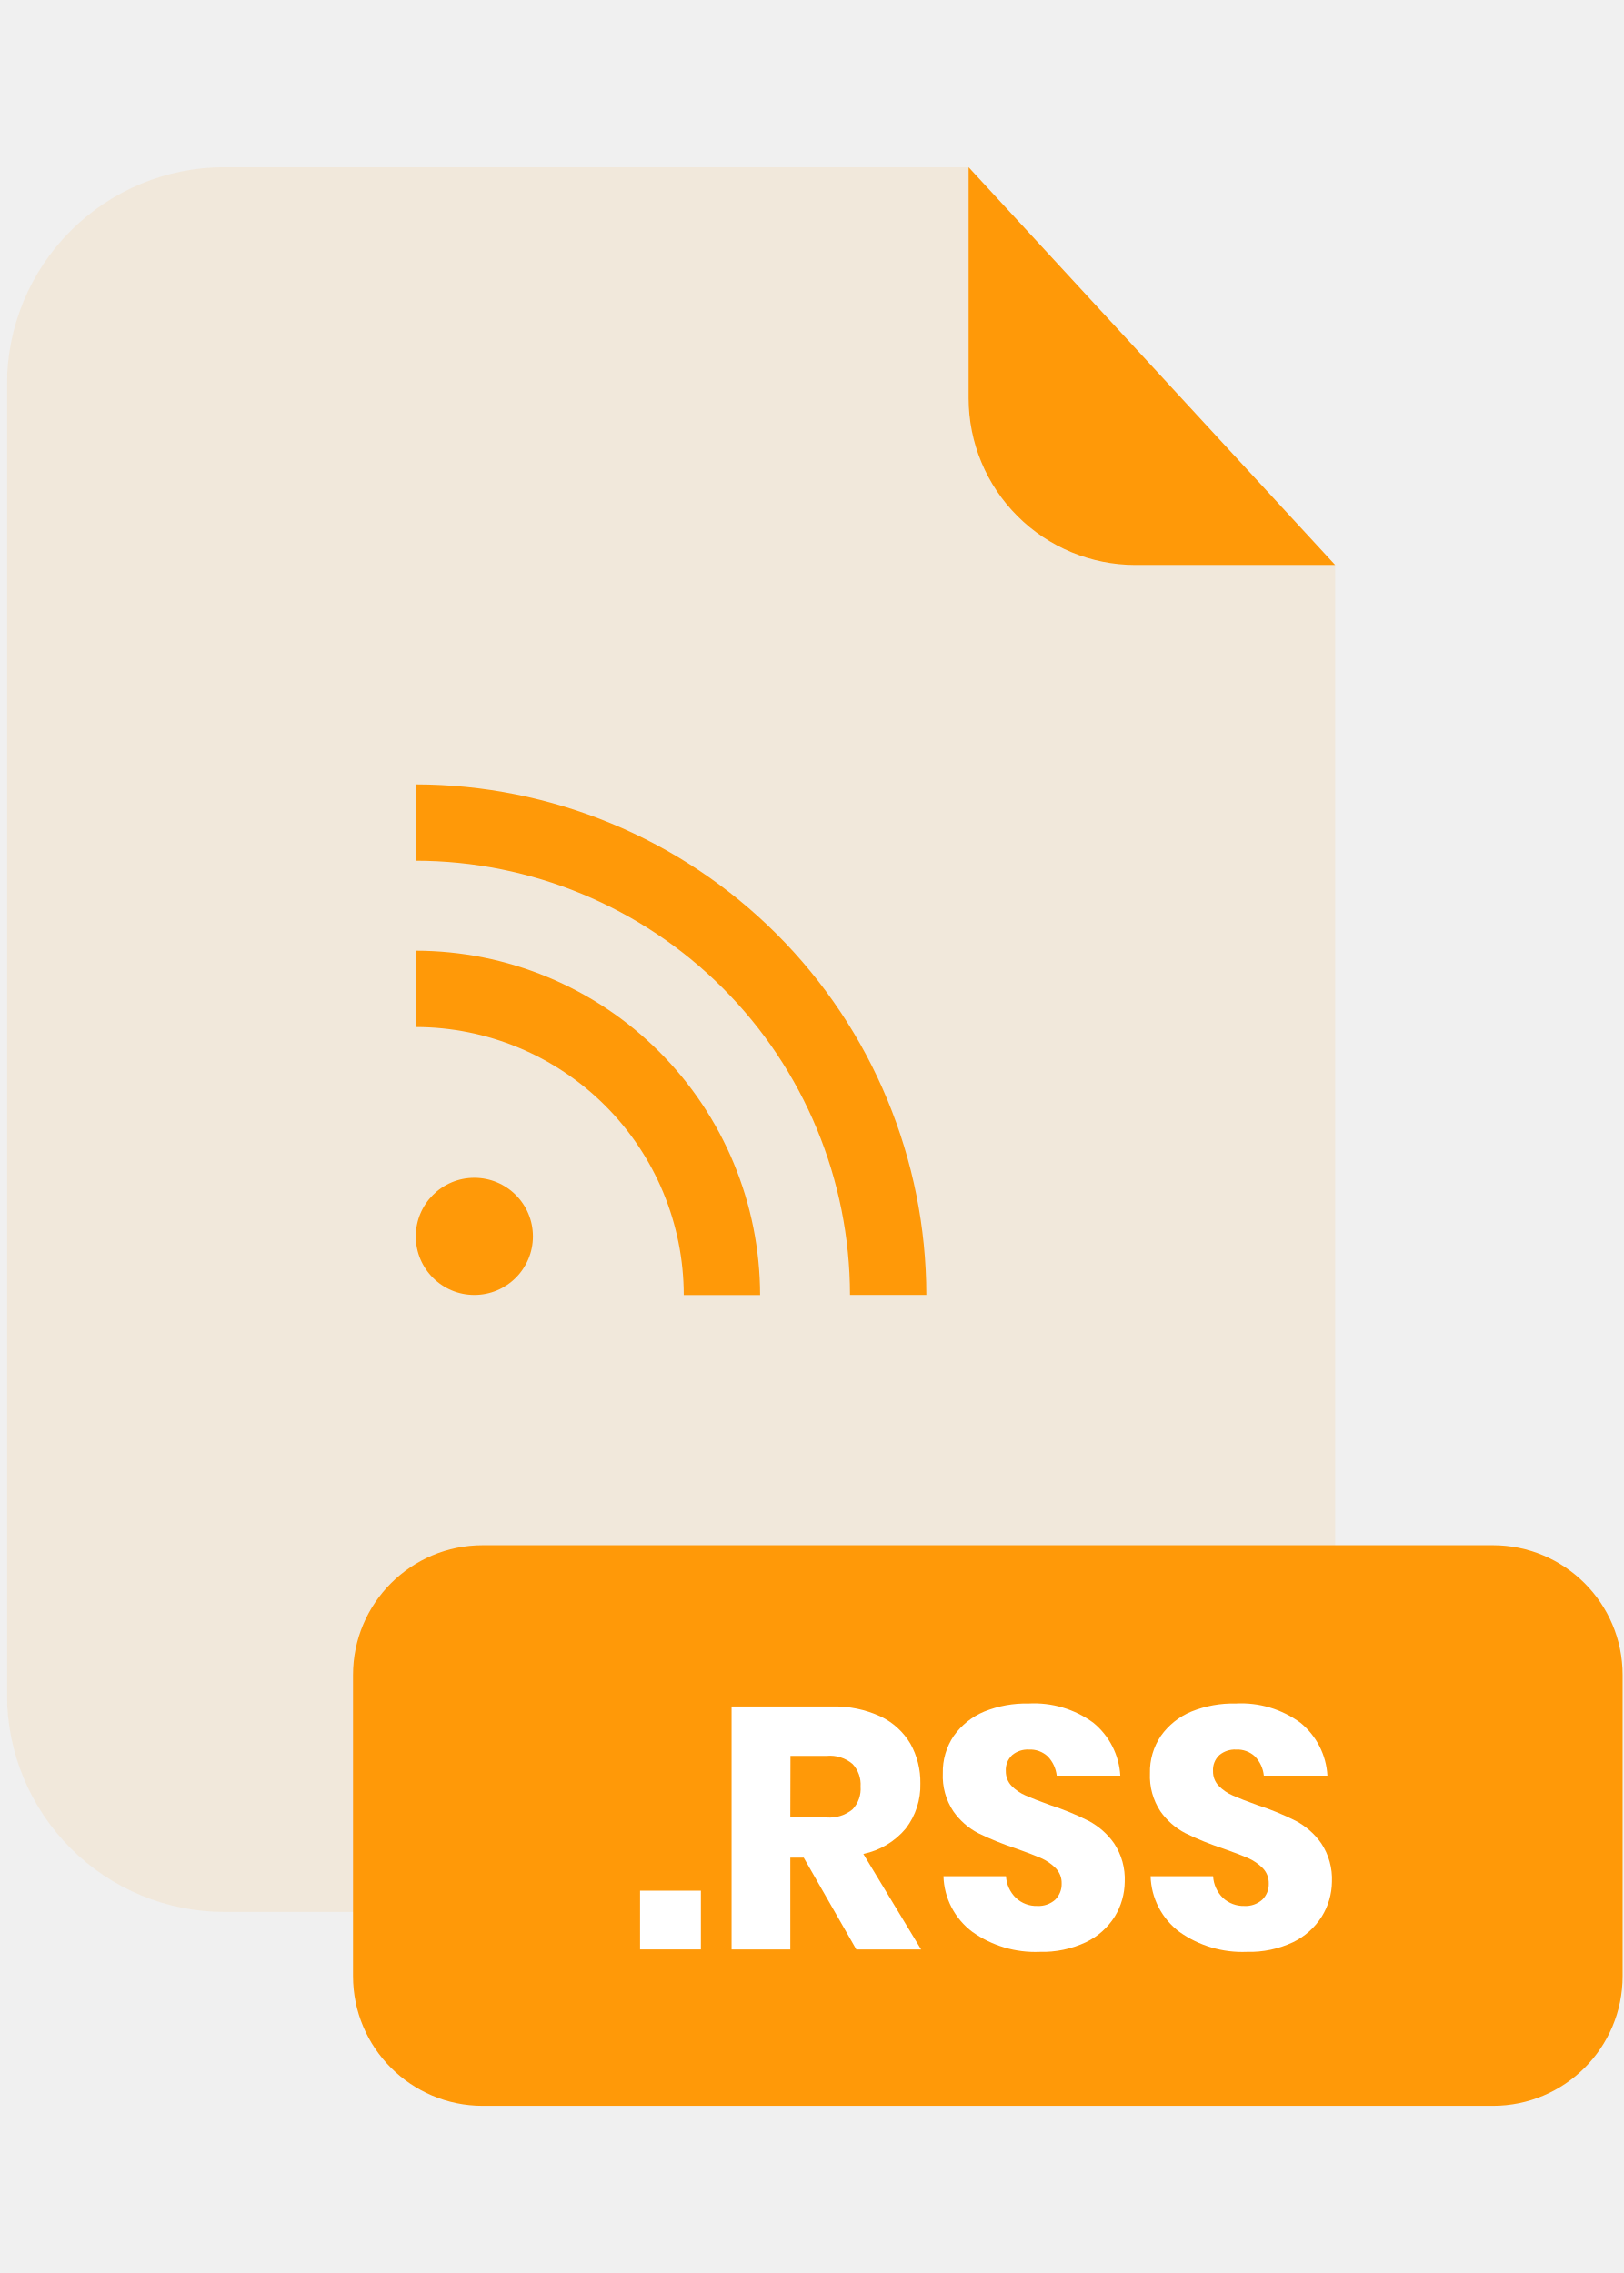
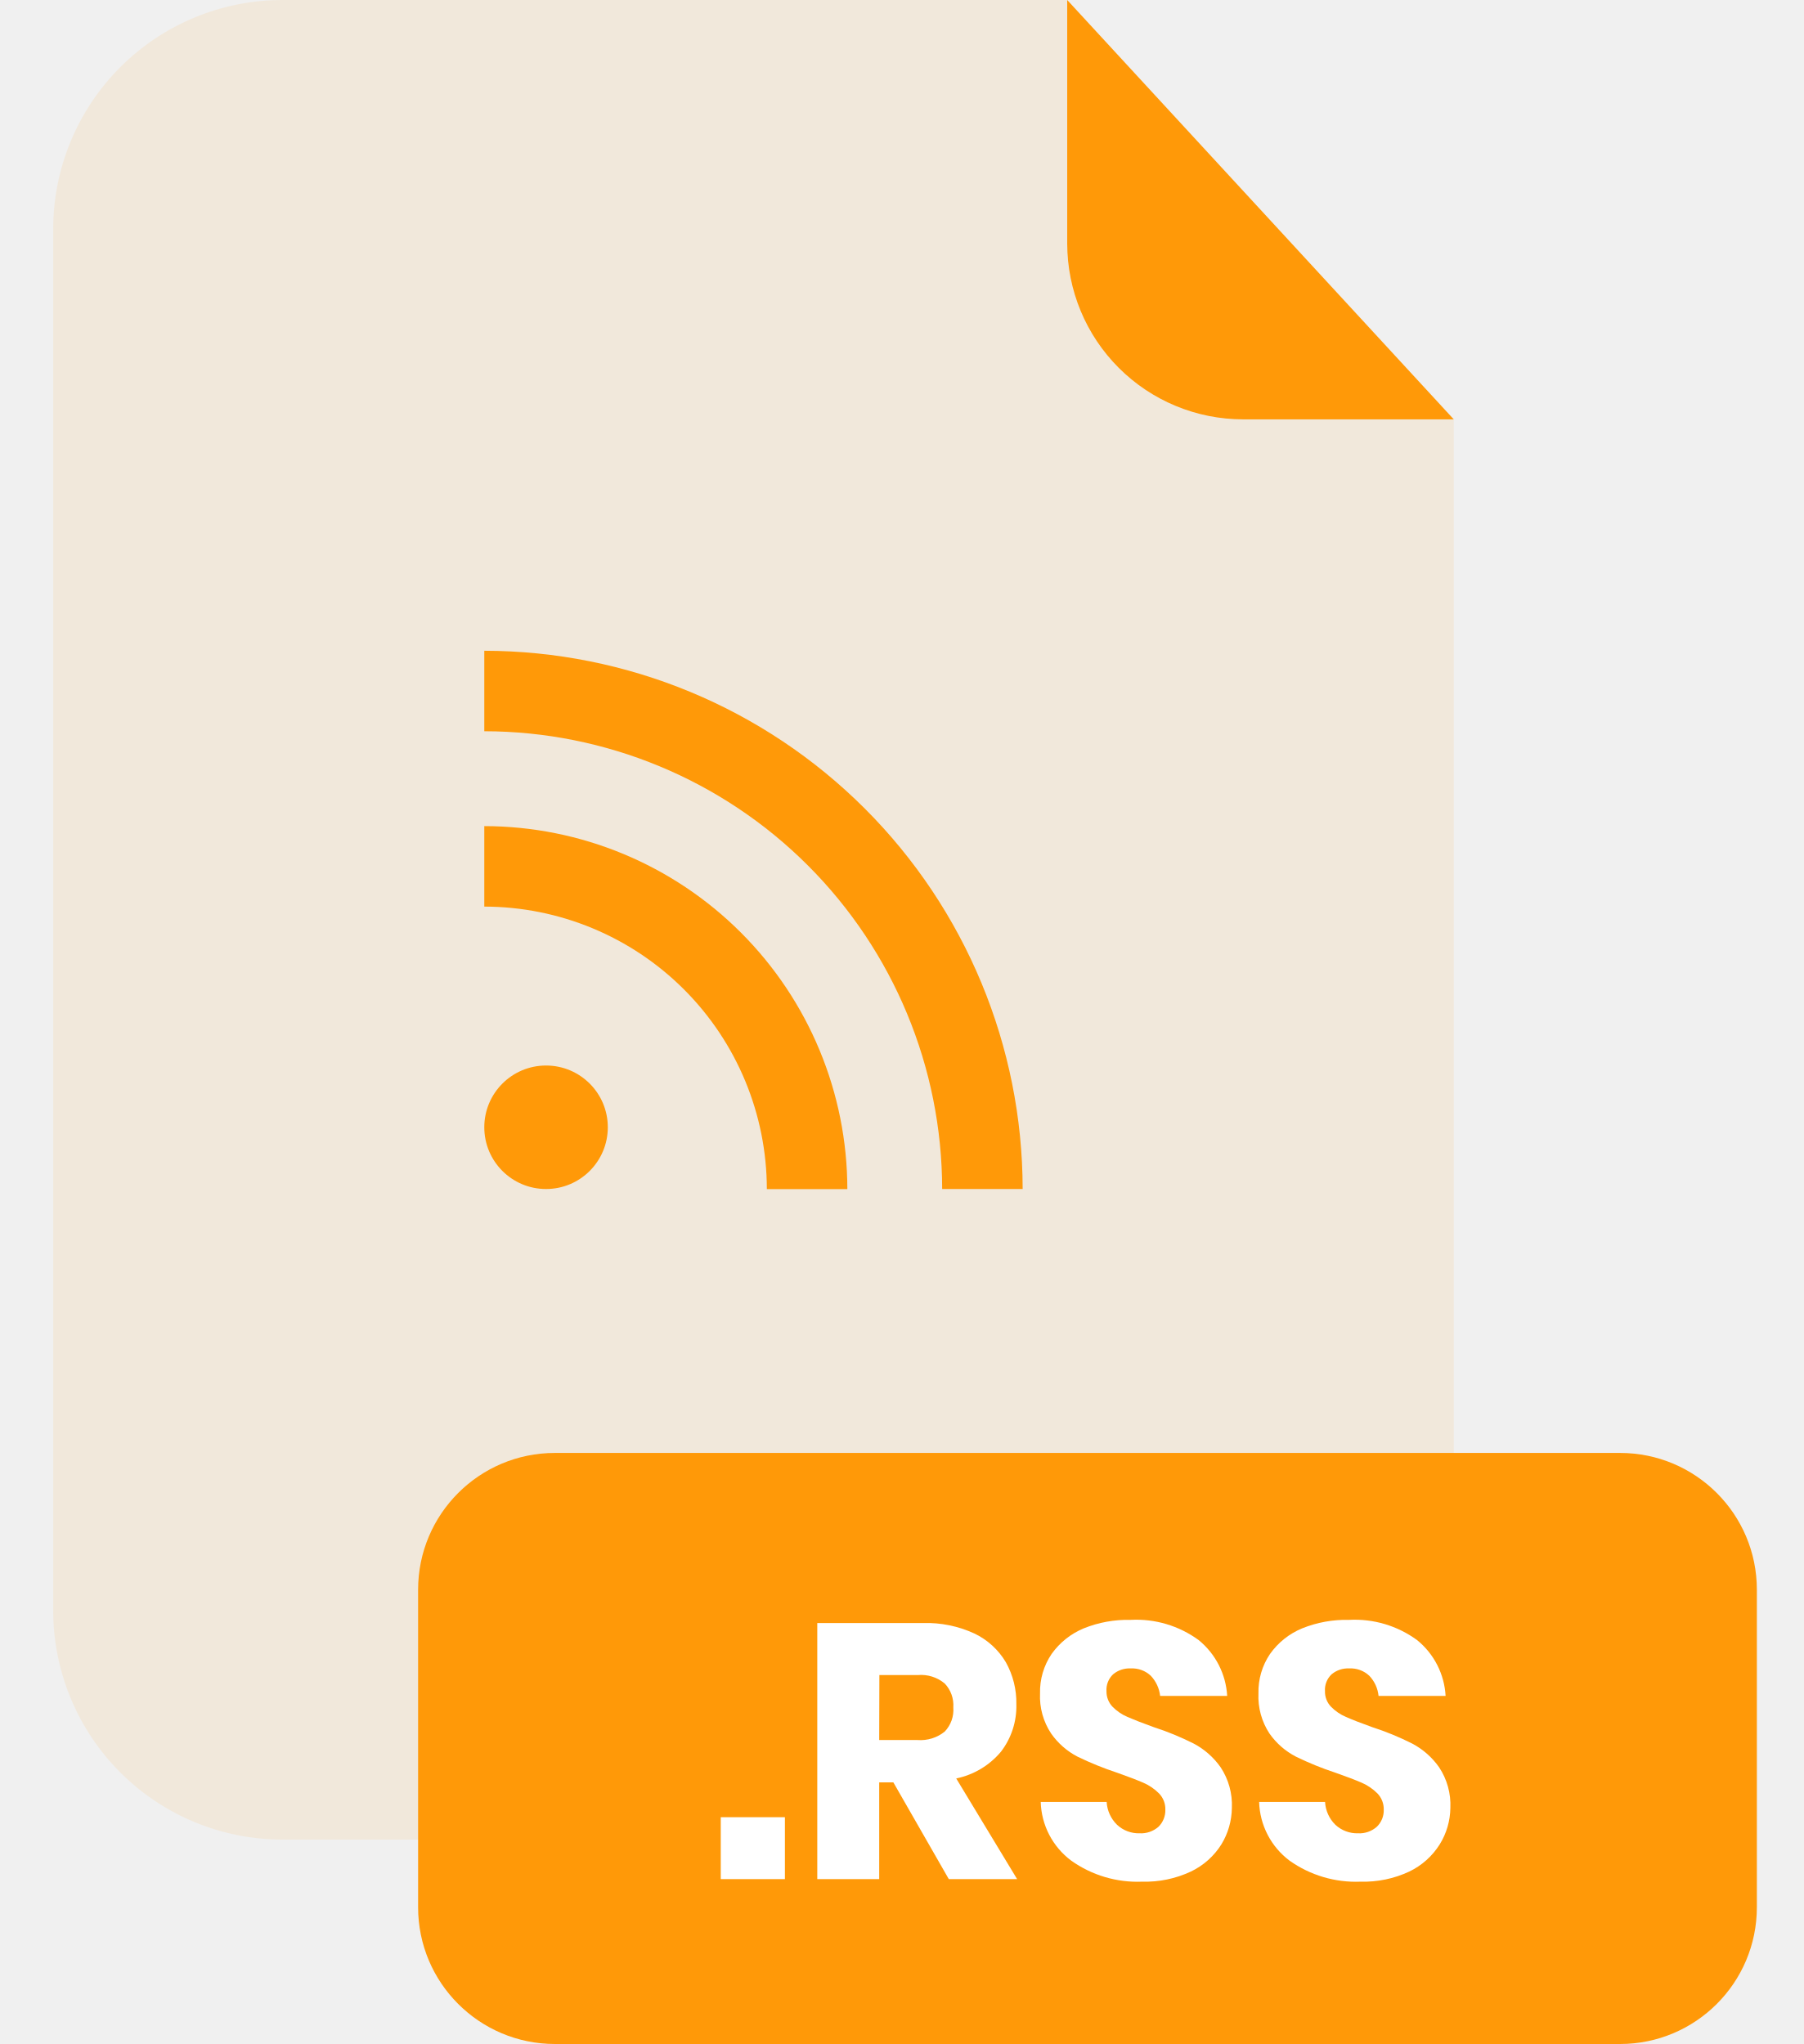
- <svg xmlns="http://www.w3.org/2000/svg" width="20" height="28" viewBox="0 0 201 240" fill="none">
+ <svg xmlns="http://www.w3.org/2000/svg" width="30" height="34" viewBox="0 0 201 240" fill="none">
  <g clip-path="url(#clip0_2_557)">
    <g opacity="0.3">
      <path opacity="0.3" d="M140.53 49.24C135.062 49.235 129.819 47.061 125.952 43.195C122.084 39.33 119.908 34.088 119.9 28.62V0H27.77C20.633 0 13.788 2.835 8.742 7.882C3.695 12.928 0.86 19.773 0.86 26.91V189.13C0.871 196.26 3.71 203.094 8.756 208.132C13.801 213.17 20.64 216 27.77 216H138.37C145.507 216 152.352 213.165 157.398 208.118C162.445 203.072 165.28 196.227 165.28 189.09V49.24H140.53Z" fill="#FF9908" />
    </g>
    <path d="M165.28 49.24H140.53C135.062 49.235 129.819 47.061 125.952 43.195C122.084 39.33 119.908 34.088 119.9 28.62V0L165.28 49.24Z" fill="#FF9908" />
    <path d="M184.8 170.6H59.76C50.89 170.6 43.7 177.79 43.7 186.66V223.94C43.7 232.81 50.89 240 59.76 240H184.8C193.67 240 200.86 232.81 200.86 223.94V186.66C200.86 177.79 193.67 170.6 184.8 170.6Z" fill="#FF9908" />
    <path d="M86.76 213.37V220.64H79.23V213.37H86.76Z" fill="white" />
    <path d="M106 220.64L99.49 209.28H97.83V220.64H90.56V190.57H103C105.068 190.512 107.121 190.933 109 191.8C110.542 192.533 111.83 193.71 112.7 195.18C113.537 196.683 113.962 198.38 113.93 200.1C113.986 202.108 113.351 204.075 112.13 205.67C110.784 207.285 108.929 208.395 106.87 208.82L114.02 220.64H106ZM97.83 204.31H102.34C103.492 204.396 104.634 204.039 105.53 203.31C105.885 202.934 106.158 202.488 106.33 202.001C106.502 201.513 106.57 200.995 106.53 200.48C106.565 199.969 106.495 199.457 106.323 198.975C106.151 198.493 105.881 198.052 105.53 197.68C105.094 197.312 104.589 197.034 104.045 196.863C103.501 196.691 102.928 196.629 102.36 196.68H97.85L97.83 204.31Z" fill="white" />
    <path d="M138 216.56C137.133 217.941 135.892 219.048 134.42 219.75C132.632 220.588 130.673 220.996 128.7 220.94C125.726 221.063 122.796 220.194 120.37 218.47C119.293 217.666 118.411 216.628 117.791 215.435C117.171 214.242 116.829 212.924 116.79 211.58H124.53C124.589 212.594 125.024 213.55 125.75 214.26C126.467 214.93 127.419 215.289 128.4 215.26C129.212 215.304 130.009 215.027 130.62 214.49C130.884 214.229 131.09 213.917 131.228 213.573C131.366 213.229 131.431 212.86 131.42 212.49C131.431 212.138 131.372 211.788 131.244 211.46C131.117 211.132 130.925 210.832 130.68 210.58C130.149 210.046 129.521 209.619 128.83 209.32C128.09 209 127.07 208.61 125.77 208.15C124.176 207.625 122.62 206.993 121.11 206.26C119.872 205.618 118.808 204.684 118.01 203.54C117.089 202.151 116.633 200.505 116.71 198.84C116.668 197.189 117.144 195.567 118.07 194.2C119.018 192.868 120.321 191.829 121.83 191.2C123.579 190.494 125.454 190.154 127.34 190.2C130.202 190.045 133.029 190.886 135.34 192.58C136.32 193.381 137.124 194.376 137.698 195.504C138.273 196.632 138.608 197.866 138.68 199.13H130.81C130.712 198.246 130.33 197.418 129.72 196.77C129.406 196.473 129.035 196.242 128.629 196.093C128.224 195.943 127.792 195.878 127.36 195.9C126.613 195.862 125.878 196.104 125.3 196.58C125.027 196.833 124.815 197.144 124.678 197.49C124.541 197.836 124.484 198.209 124.51 198.58C124.499 199.251 124.75 199.901 125.21 200.39C125.714 200.907 126.316 201.318 126.98 201.6C127.69 201.91 128.71 202.31 130.04 202.79C131.661 203.314 133.239 203.962 134.76 204.73C136.015 205.395 137.094 206.348 137.91 207.51C138.843 208.921 139.305 210.59 139.23 212.28C139.213 213.791 138.788 215.27 138 216.56Z" fill="white" />
    <path d="M163.63 216.56C162.764 217.939 161.527 219.045 160.06 219.75C158.273 220.588 156.313 220.996 154.34 220.94C151.363 221.063 148.43 220.194 146 218.47C144.925 217.664 144.046 216.625 143.428 215.432C142.81 214.24 142.469 212.923 142.43 211.58H150.17C150.225 212.593 150.657 213.549 151.38 214.26C152.101 214.929 153.056 215.289 154.04 215.26C154.849 215.304 155.643 215.027 156.25 214.49C156.517 214.231 156.726 213.92 156.866 213.575C157.005 213.231 157.072 212.861 157.06 212.49C157.069 212.138 157.008 211.789 156.881 211.461C156.754 211.133 156.563 210.834 156.32 210.58C155.788 210.048 155.16 209.62 154.47 209.32C153.73 209 152.71 208.61 151.4 208.15C149.809 207.627 148.255 206.995 146.75 206.26C145.509 205.618 144.441 204.685 143.64 203.54C142.726 202.148 142.275 200.503 142.35 198.84C142.308 197.189 142.783 195.567 143.71 194.2C144.656 192.866 145.959 191.826 147.47 191.2C149.219 190.494 151.094 190.154 152.98 190.2C155.842 190.044 158.669 190.885 160.98 192.58C161.962 193.379 162.767 194.374 163.342 195.502C163.917 196.63 164.25 197.866 164.32 199.13H156.45C156.362 198.245 155.982 197.415 155.37 196.77C155.056 196.473 154.685 196.242 154.279 196.093C153.874 195.943 153.442 195.877 153.01 195.9C152.262 195.862 151.528 196.104 150.95 196.58C150.677 196.833 150.465 197.144 150.328 197.49C150.191 197.836 150.134 198.209 150.16 198.58C150.144 199.252 150.396 199.903 150.86 200.39C151.364 200.907 151.965 201.318 152.63 201.6C153.33 201.91 154.35 202.31 155.69 202.79C157.311 203.314 158.889 203.962 160.41 204.73C161.664 205.395 162.744 206.348 163.56 207.51C164.493 208.92 164.955 210.59 164.88 212.28C164.86 213.794 164.428 215.274 163.63 216.56Z" fill="white" />
    <path d="M58.72 139.61C62.724 139.61 65.97 136.364 65.97 132.36C65.97 128.356 62.724 125.11 58.72 125.11C54.716 125.11 51.47 128.356 51.47 132.36C51.47 136.364 54.716 139.61 58.72 139.61Z" fill="#FF9908" />
    <path d="M51.47 97V106.45C60.264 106.461 68.695 109.959 74.913 116.177C81.131 122.395 84.629 130.826 84.64 139.62H94.09C94.077 128.321 89.582 117.488 81.592 109.498C73.602 101.508 62.769 97.013 51.47 97Z" fill="#FF9908" />
    <path d="M114.67 139.61H105.22C105.204 125.359 99.536 111.697 89.46 101.62C79.383 91.544 65.721 85.876 51.47 85.86V76.41C68.226 76.428 84.29 83.093 96.139 94.941C107.987 106.79 114.651 122.854 114.67 139.61Z" fill="#FF9908" />
  </g>
  <defs>
    <clipPath id="clip0_2_557">
      <rect width="200" height="240" fill="white" transform="translate(0.860107)" />
    </clipPath>
  </defs>
</svg>
